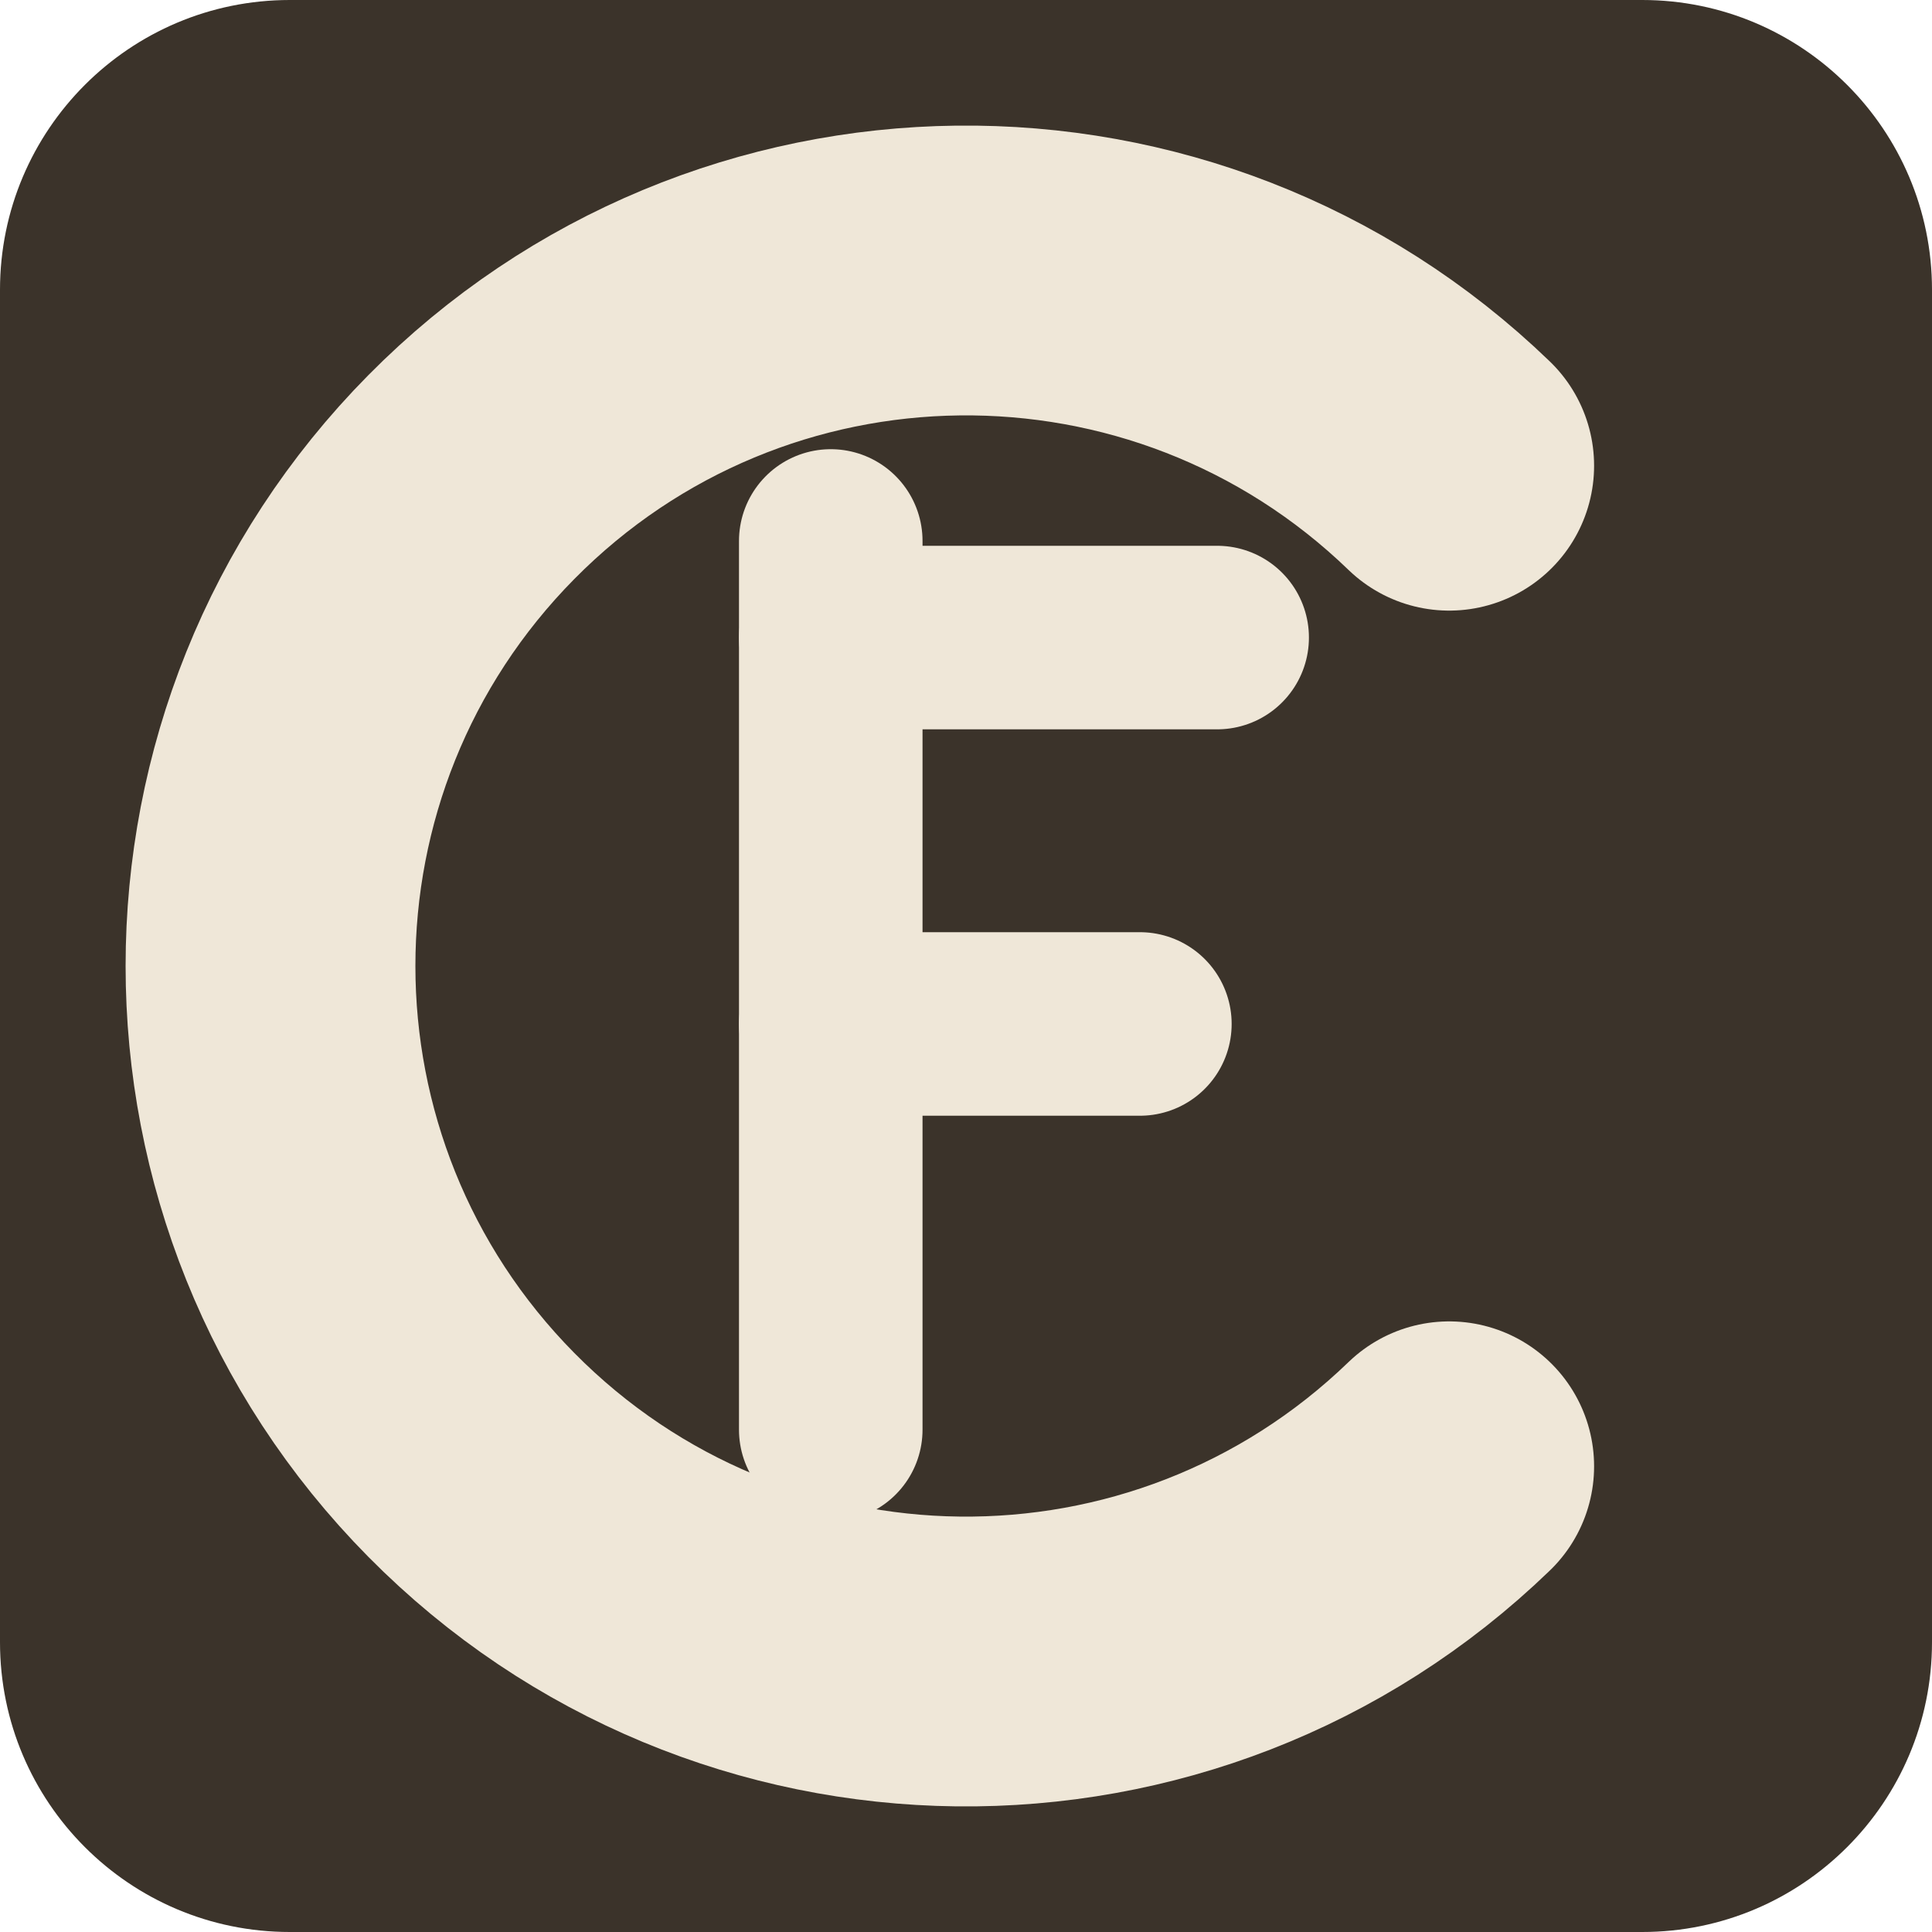
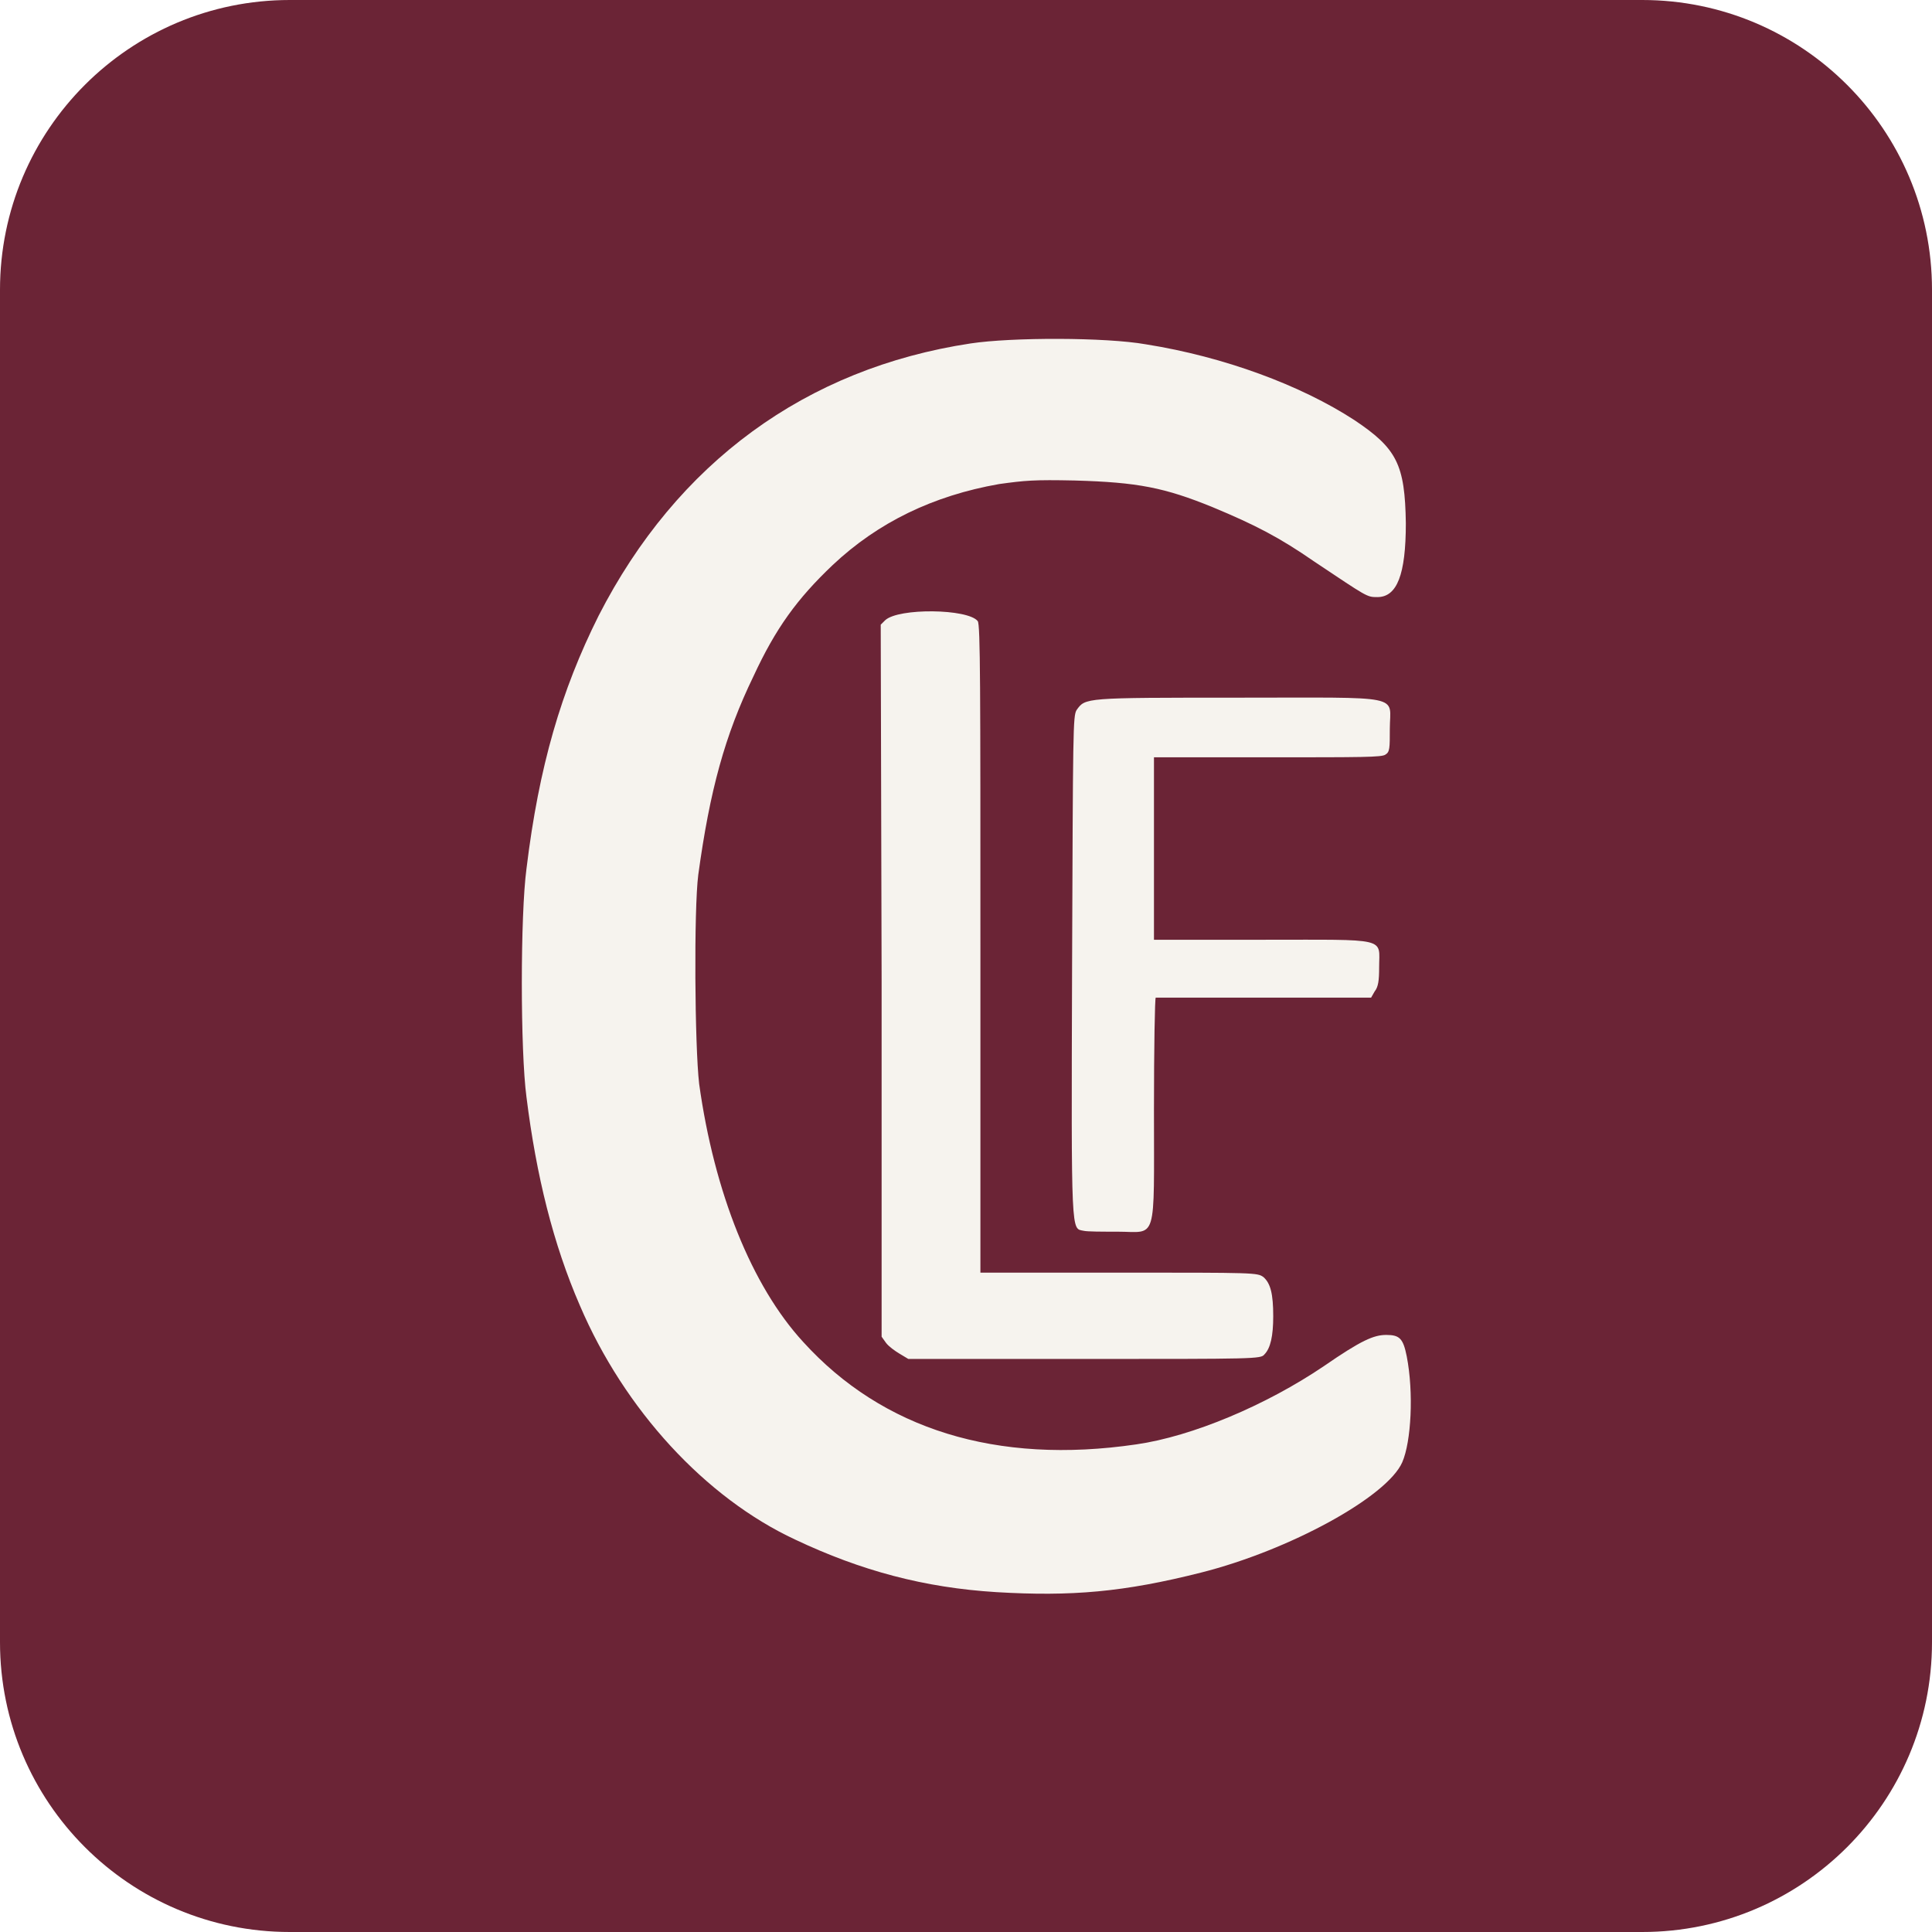
<svg xmlns="http://www.w3.org/2000/svg" viewBox="0 0 40 40">
-   <rect width="40" height="40" rx="6" fill="#3b332a" />
-   <path d="M 30.004 30.358 A 14.4 14.4 0 1 1 30.004 9.642" fill="none" stroke="#efe7d8" stroke-width="6" stroke-linecap="round" />
-   <line x1="17.2" y1="11.2" x2="17.2" y2="29.6" stroke="#efe7d8" stroke-width="3.8" stroke-linecap="round" />
-   <line x1="17.2" y1="13.2" x2="25.2" y2="13.2" stroke="#efe7d8" stroke-width="3.8" stroke-linecap="round" />
-   <line x1="17.2" y1="21.2" x2="23.6" y2="21.2" stroke="#efe7d8" stroke-width="3.8" stroke-linecap="round" />
+   <rect width="40" height="40" rx="6" fill="#6b2436" />
+   <g transform="translate(10.79 7.0) scale(0.18427)">
+     <path fill="#f6f3ee" fill-rule="evenodd" d="M53.4 140.9 C45.3 140.4 38.2 138.5 30.8 135 C20.7 130.3 11.6 120.4 6.6 108.7 C3.6 101.8 1.7 94.1 0.6 85.3 C-0.1 80.1 -0.1 64.8 0.6 59.6 C2 48.1 4.5 39.6 8.7 31.2 C17.5 14 32 3.4 50.5 0.6 C55.1 -0.1 65.7 -0.1 70.2 0.7 C79 2.1 87.6 5.3 93.6 9.2 C98.4 12.4 99.3 14.2 99.4 20.8 C99.4 26.6 98.4 29.1 96.2 29.1 C95 29.1 95.1 29.1 89.1 25.1 C85.2 22.4 82.5 21 77.7 19 C72.3 16.8 69.3 16.2 62.2 16 C57.6 15.9 56.6 16 53.7 16.4 C46.3 17.7 40.1 20.7 35 25.5 C31 29.3 28.6 32.6 26.1 38 C22.9 44.6 21.2 50.8 19.9 60.3 C19.4 64.2 19.5 79.5 20 83.8 C21.7 96 25.9 106.5 31.7 112.8 C40.6 122.6 53.4 126.6 69.1 124.3 C75.4 123.4 83.7 119.9 90.2 115.5 C94.4 112.6 95.8 112 97.2 112 C98.7 112 99.1 112.4 99.5 114.4 C100.3 118.5 100 124 99 126.3 C97.3 130.2 86.3 136.2 76.4 138.7 C67.7 140.9 61.8 141.4 53.4 140.9ZM42.5 114.1 C42 113.8 41.3 113.3 41 112.9 L40.5 112.2 40.5 72.2 L40.4 32.2 40.9 31.7 C42.4 30.3 50.2 30.4 51.3 31.8 C51.6 32.2 51.6 39.2 51.6 68.6 L51.6 105 67.2 105 C82.5 105 82.7 105 83.4 105.5 C84.2 106.2 84.5 107.4 84.5 109.9 C84.5 112.1 84.2 113.5 83.5 114.2 C83.1 114.7 82.5 114.7 63.3 114.7 L43.5 114.7 42.5 114.1ZM63.2 100.3 C61.8 100 61.8 101.3 61.9 70.7 C62 43.9 62 42.5 62.4 41.8 C63.4 40.4 63.2 40.4 80.5 40.4 C99.5 40.4 97.6 40 97.6 43.9 C97.6 46.1 97.6 46.5 97.1 46.8 C96.7 47.1 94.5 47.1 83.9 47.1 L71.1 47.1 71.1 57.4 L71.1 67.6 83.3 67.6 C97.6 67.6 96.4 67.3 96.4 70.7 C96.4 72.2 96.3 72.9 95.9 73.4 L95.5 74.1 83.5 74.1 C76.9 74.1 71.4 74.1 71.3 74.1 C71.2 74.1 71.1 79.8 71.1 86.7 C71.1 101.9 71.5 100.4 67 100.4 C65.3 100.4 63.6 100.4 63.2 100.3Z" />
+   </g>
</svg>
